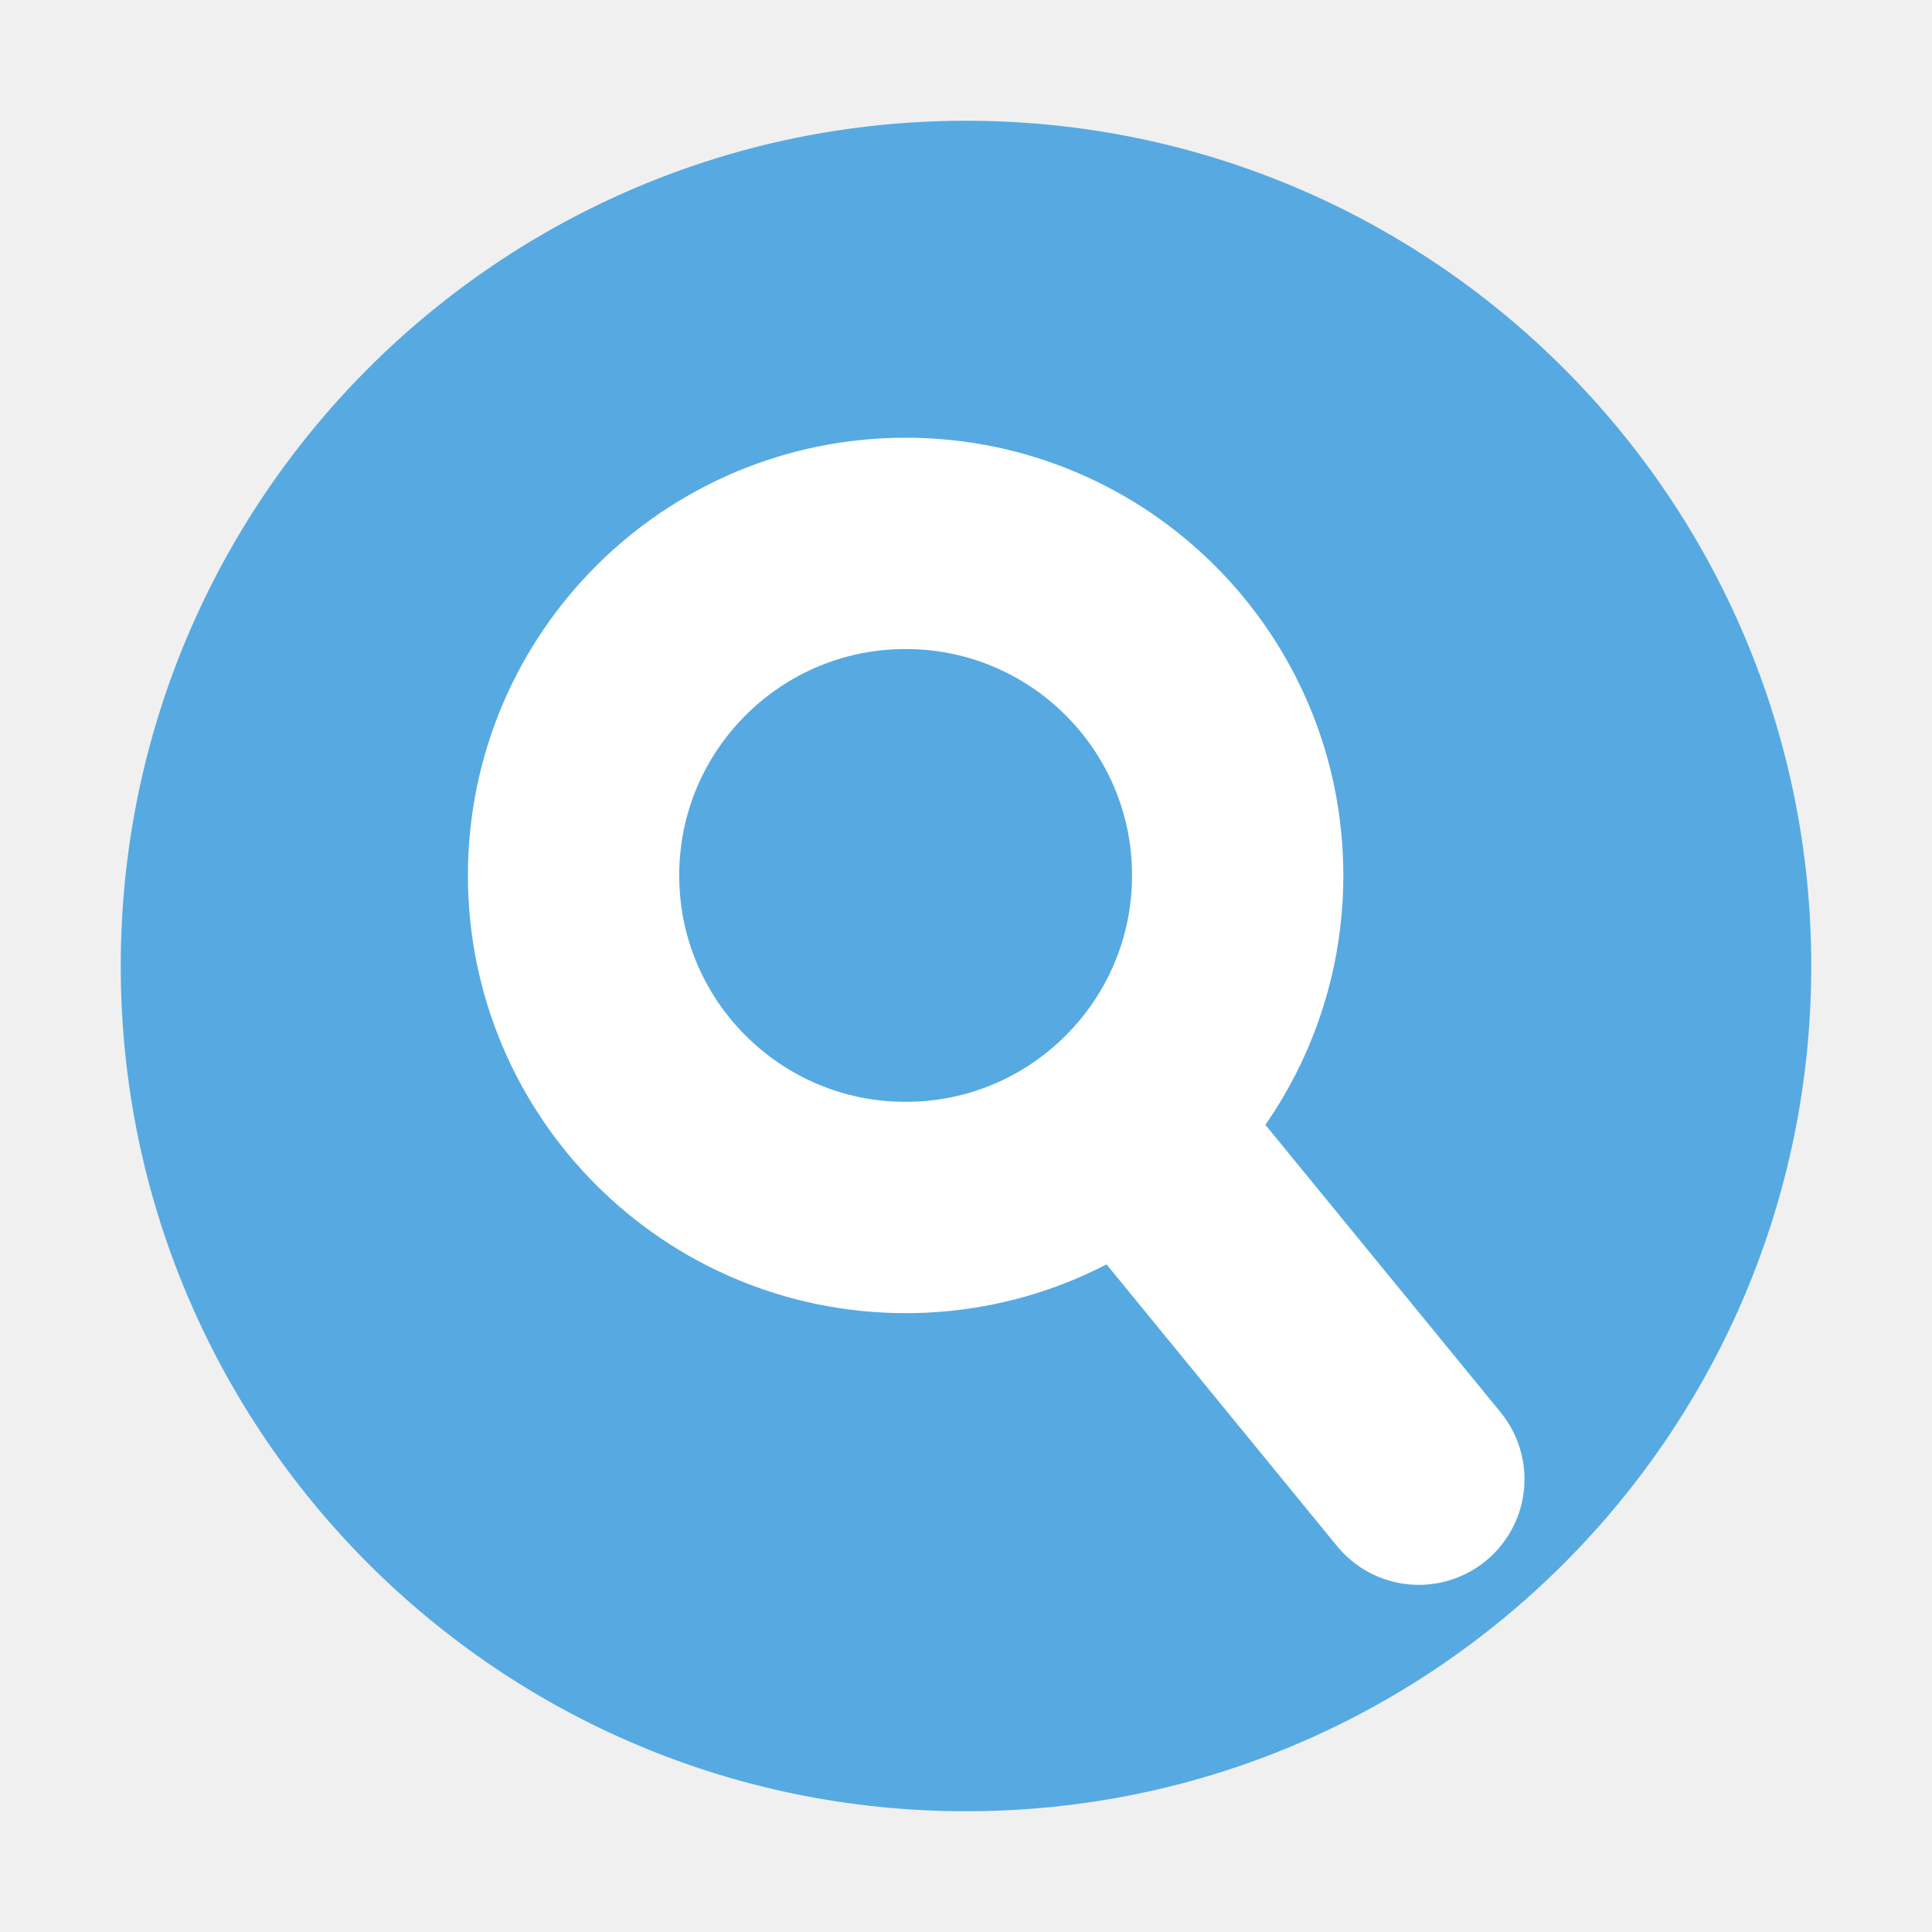
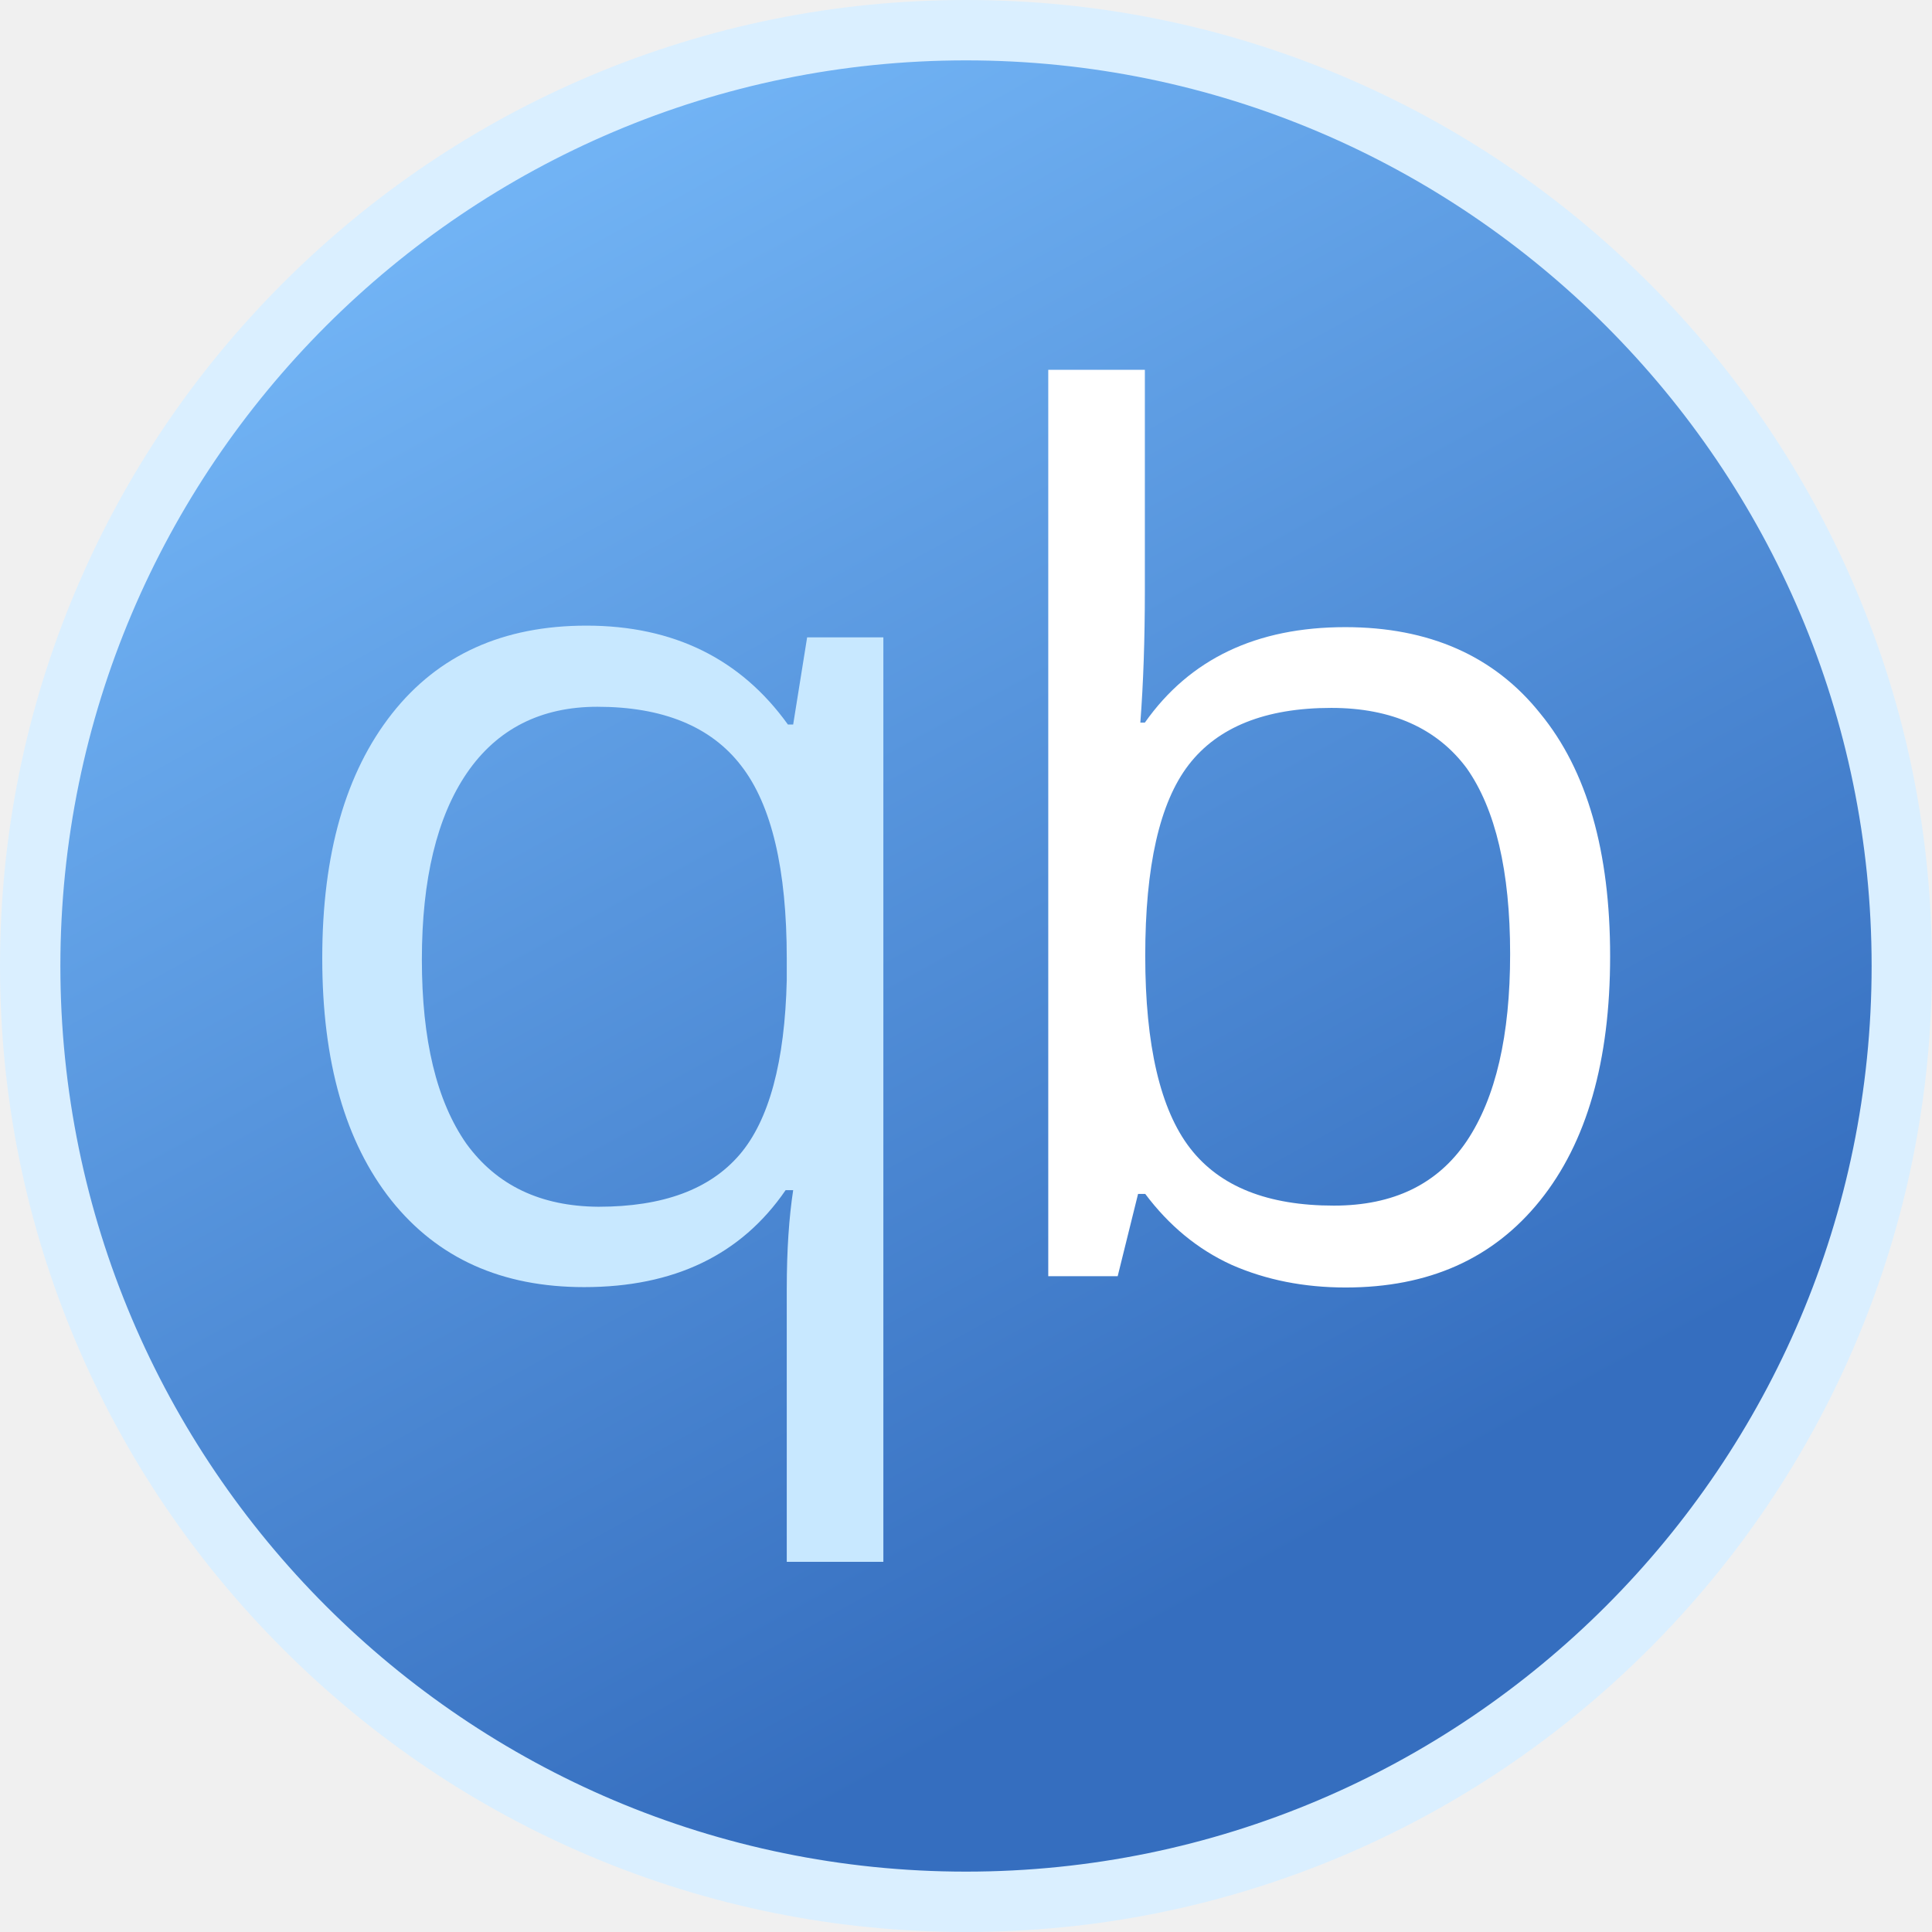
- <svg xmlns="http://www.w3.org/2000/svg" width="64" height="64">
-   <circle cx="32" cy="32" r="28" fill="#56aae1" />
-   <circle cx="30" cy="29" r="11" fill="none" stroke="#fff" stroke-width="7" />
-   <path d="M38 38l9 11" stroke="#fff" stroke-width="7" stroke-linecap="round" />
+ <svg xmlns="http://www.w3.org/2000/svg" xml:space="preserve" viewBox="0 0 512 512">
+   <linearGradient id="qbittorrent_svg__a" x1="-545.332" x2="-545.12" y1="1053.675" y2="1053.291" gradientTransform="matrix(992 0 0 -992 541102 1045278)" gradientUnits="userSpaceOnUse">
+     <stop offset="0" style="stop-color:#72b4f5" />
+     <stop offset="1" style="stop-color:#356ebf" />
+   </linearGradient>
+   <circle cx="256" cy="256" r="248" style="fill-rule:evenodd;clip-rule:evenodd;fill:url(#qbittorrent_svg__a)" />
+   <path d="M256 512c-34.6 0-68.1-6.8-99.6-20.1C125.9 479 98.5 460.5 75 437s-42-50.9-54.9-81.4C6.8 324.1 0 290.6 0 256s6.8-68.1 20.1-99.6C33 125.9 51.5 98.5 75 75s50.9-42 81.4-54.9C187.9 6.8 221.4 0 256 0s68.1 6.8 99.6 20.1C386.1 33 413.5 51.5 437 75s42 50.9 54.9 81.4C505.3 188 512 221.5 512 256s-6.8 68.1-20.1 99.6C479 386.1 460.5 413.5 437 437s-50.9 42-81.4 54.9c-31.5 13.3-65 20.1-99.6 20.1m0-496C123.7 16 16 123.7 16 256s107.7 240 240 240 240-107.7 240-240S388.3 16 256 16" style="fill:#daefff" />
+   <path d="M356.5 166.2c22.2 0 39.5 7.6 51.7 22.9 12.4 15.1 18.5 36.6 18.5 64.3q0 41.7-18.6 64.8c-12.4 15.4-29.5 23-51.5 23-11 0-21.1-2-30.2-6-9-4.1-16.6-10.4-22.9-18.8h-1.9l-5.4 21.8h-18.4V98h25.6v58.3c0 13.1-.4 24.8-1.2 35.2h1.2c11.9-16.9 29.6-25.3 53.1-25.3m-3.7 21.4c-17.5 0-30.1 5.1-37.8 15.1s-11.5 26.9-11.5 50.6 4 40.8 11.9 51 20.6 15.2 38.1 15.2c15.8 0 27.5-5.7 35.2-17.1 7.7-11.5 11.5-28 11.5-49.6 0-22-3.9-38.4-11.5-49.2-7.8-10.5-19.8-16-35.9-16" style="fill-rule:evenodd;clip-rule:evenodd;fill:#fff" />
+   <path d="M158.6 319.8c17.1 0 29.5-4.6 37.4-13.8 7.8-9.1 12-24.6 12.5-46.3V254c0-23.6-4-40.7-12.1-51.1-8-10.4-20.8-15.6-38.1-15.6-15 0-26.6 5.9-34.6 17.6-7.9 11.6-11.9 28.1-11.9 49.4s3.9 37.5 11.8 48.8c8 11 19.6 16.6 35 16.7m-3.8 21.3c-21.8 0-38.8-7.6-51.1-23-12.2-15.4-18.3-36.7-18.3-64.2 0-27.6 6.2-49.2 18.5-64.8s29.5-23.3 51.5-23.3c23.1 0 40.9 8.8 53.4 26.2h1.4l3.7-23.1h20.2v245h-25.6v-72.3c0-10.3.6-19 1.7-26.2h-2c-11.8 17.2-29.6 25.7-53.4 25.7" style="fill-rule:evenodd;clip-rule:evenodd;fill:#c8e8ff" />
</svg>
